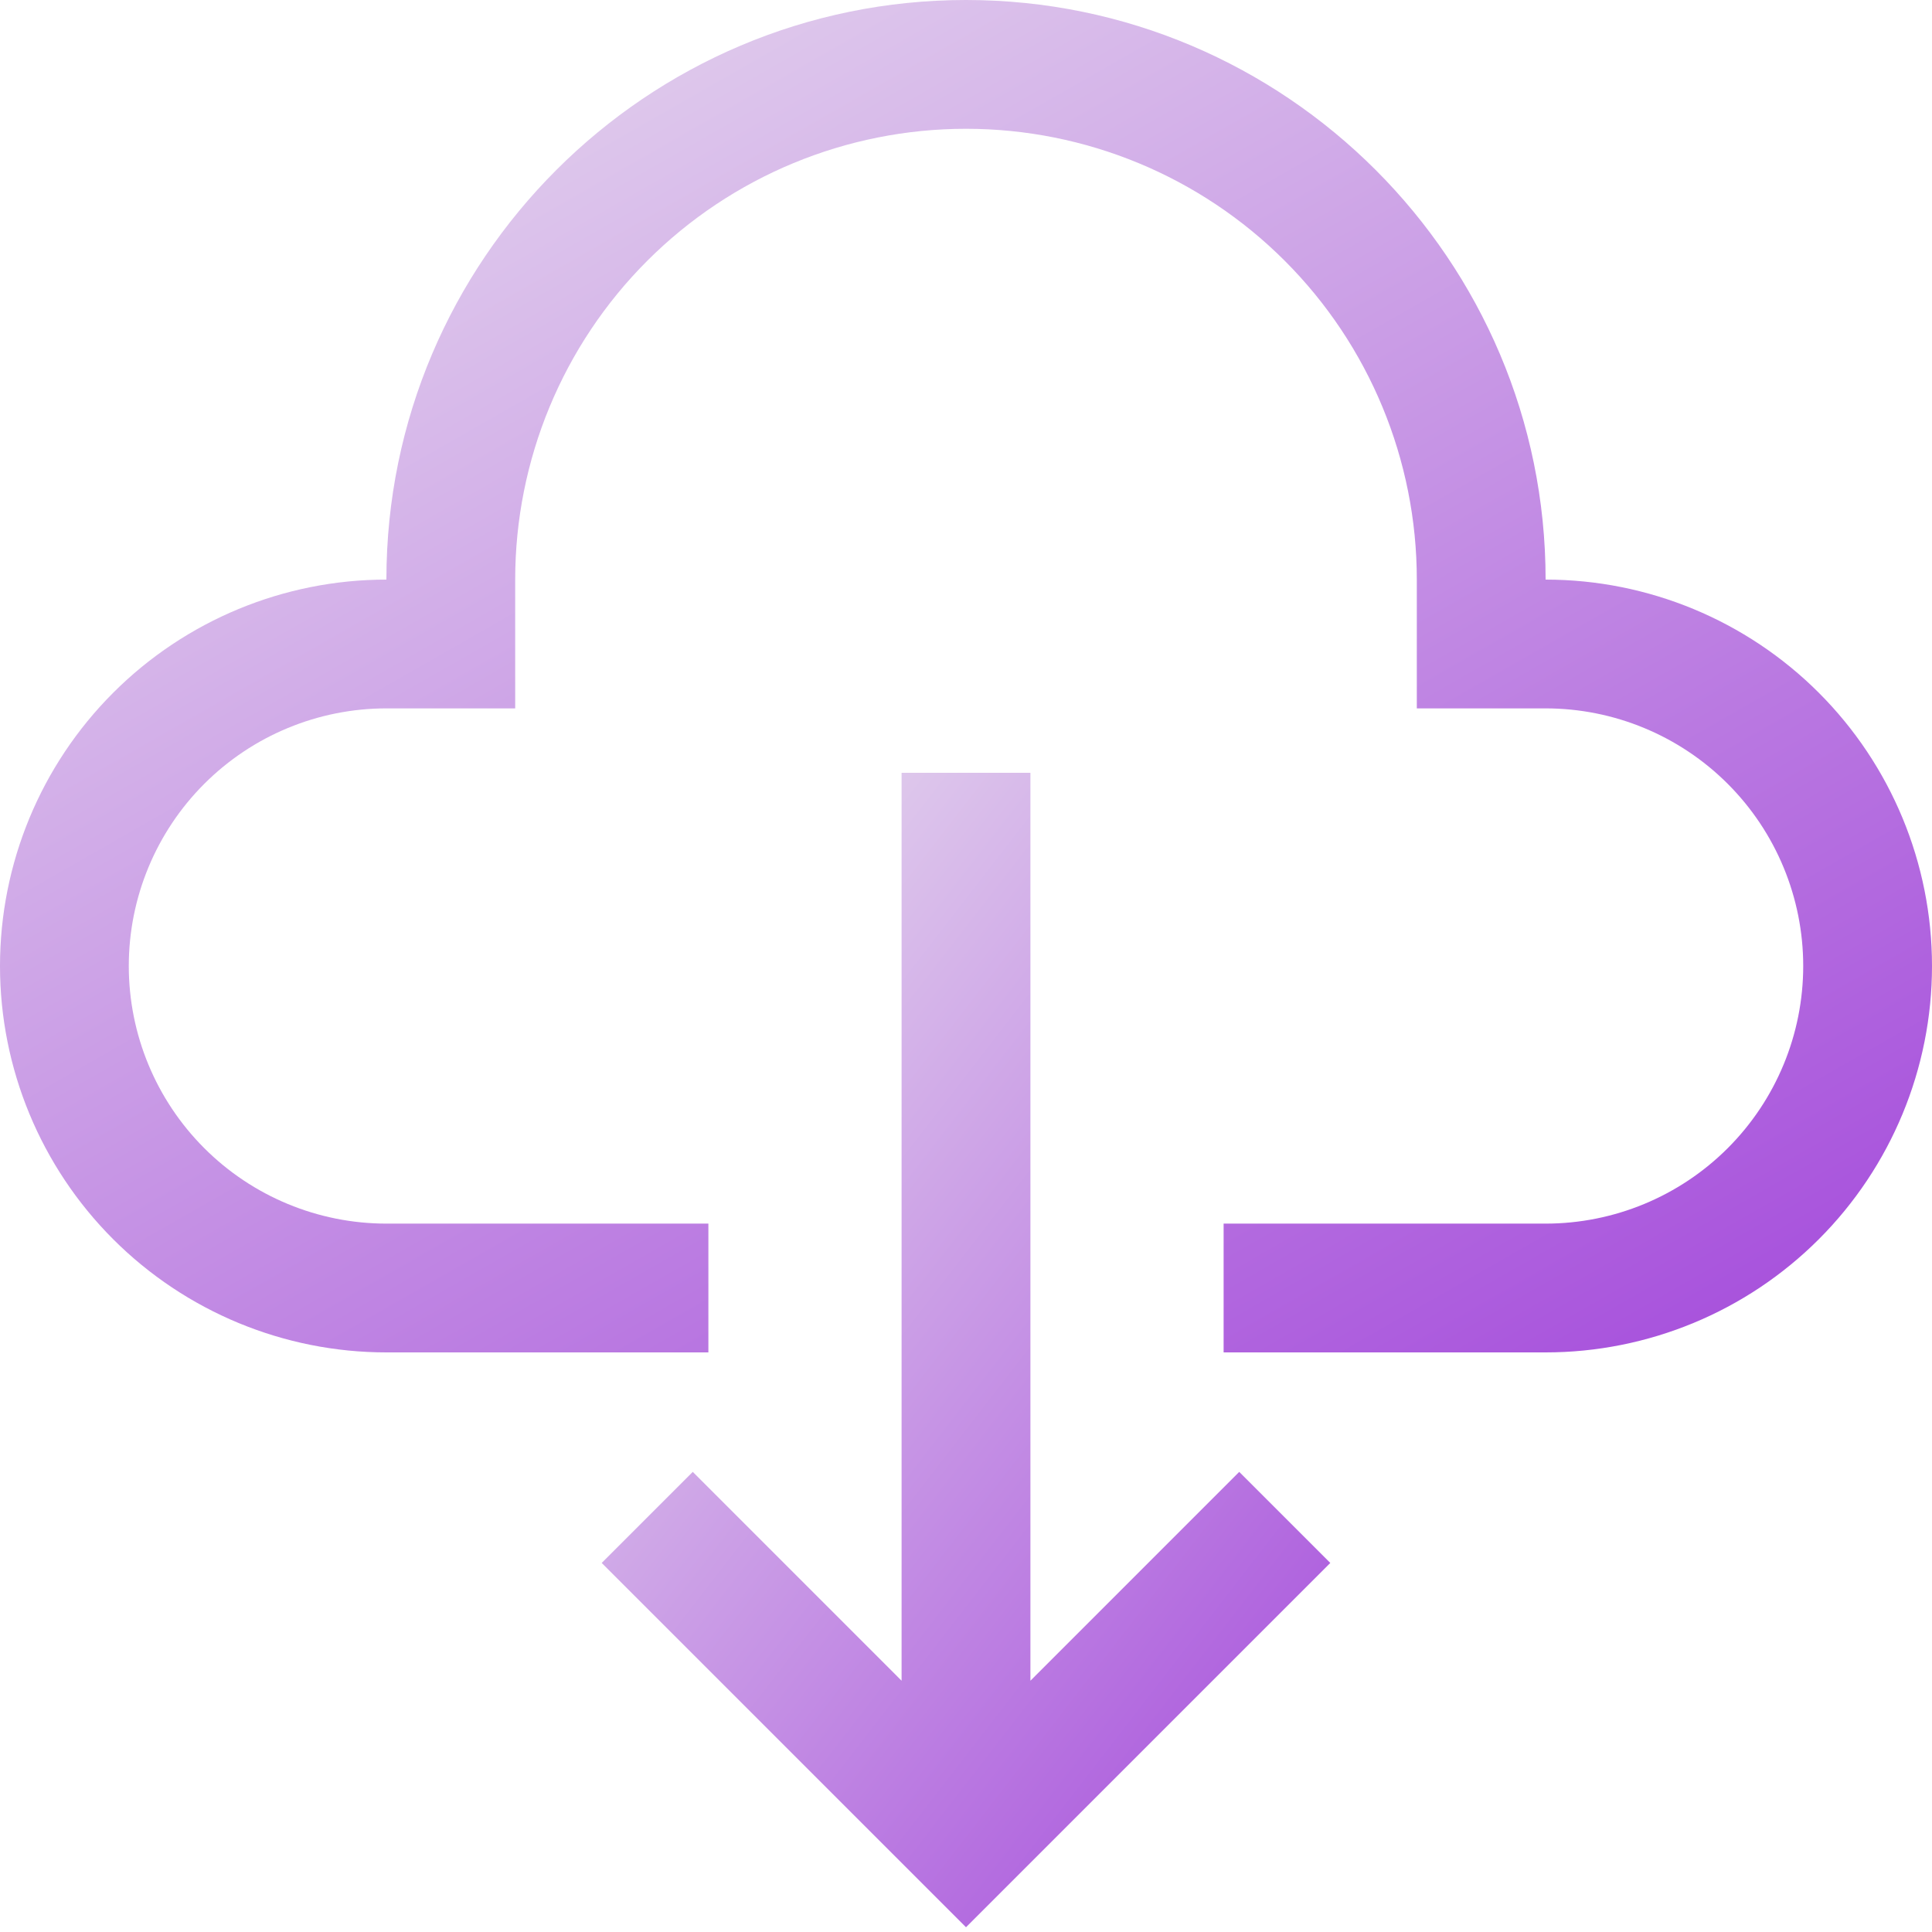
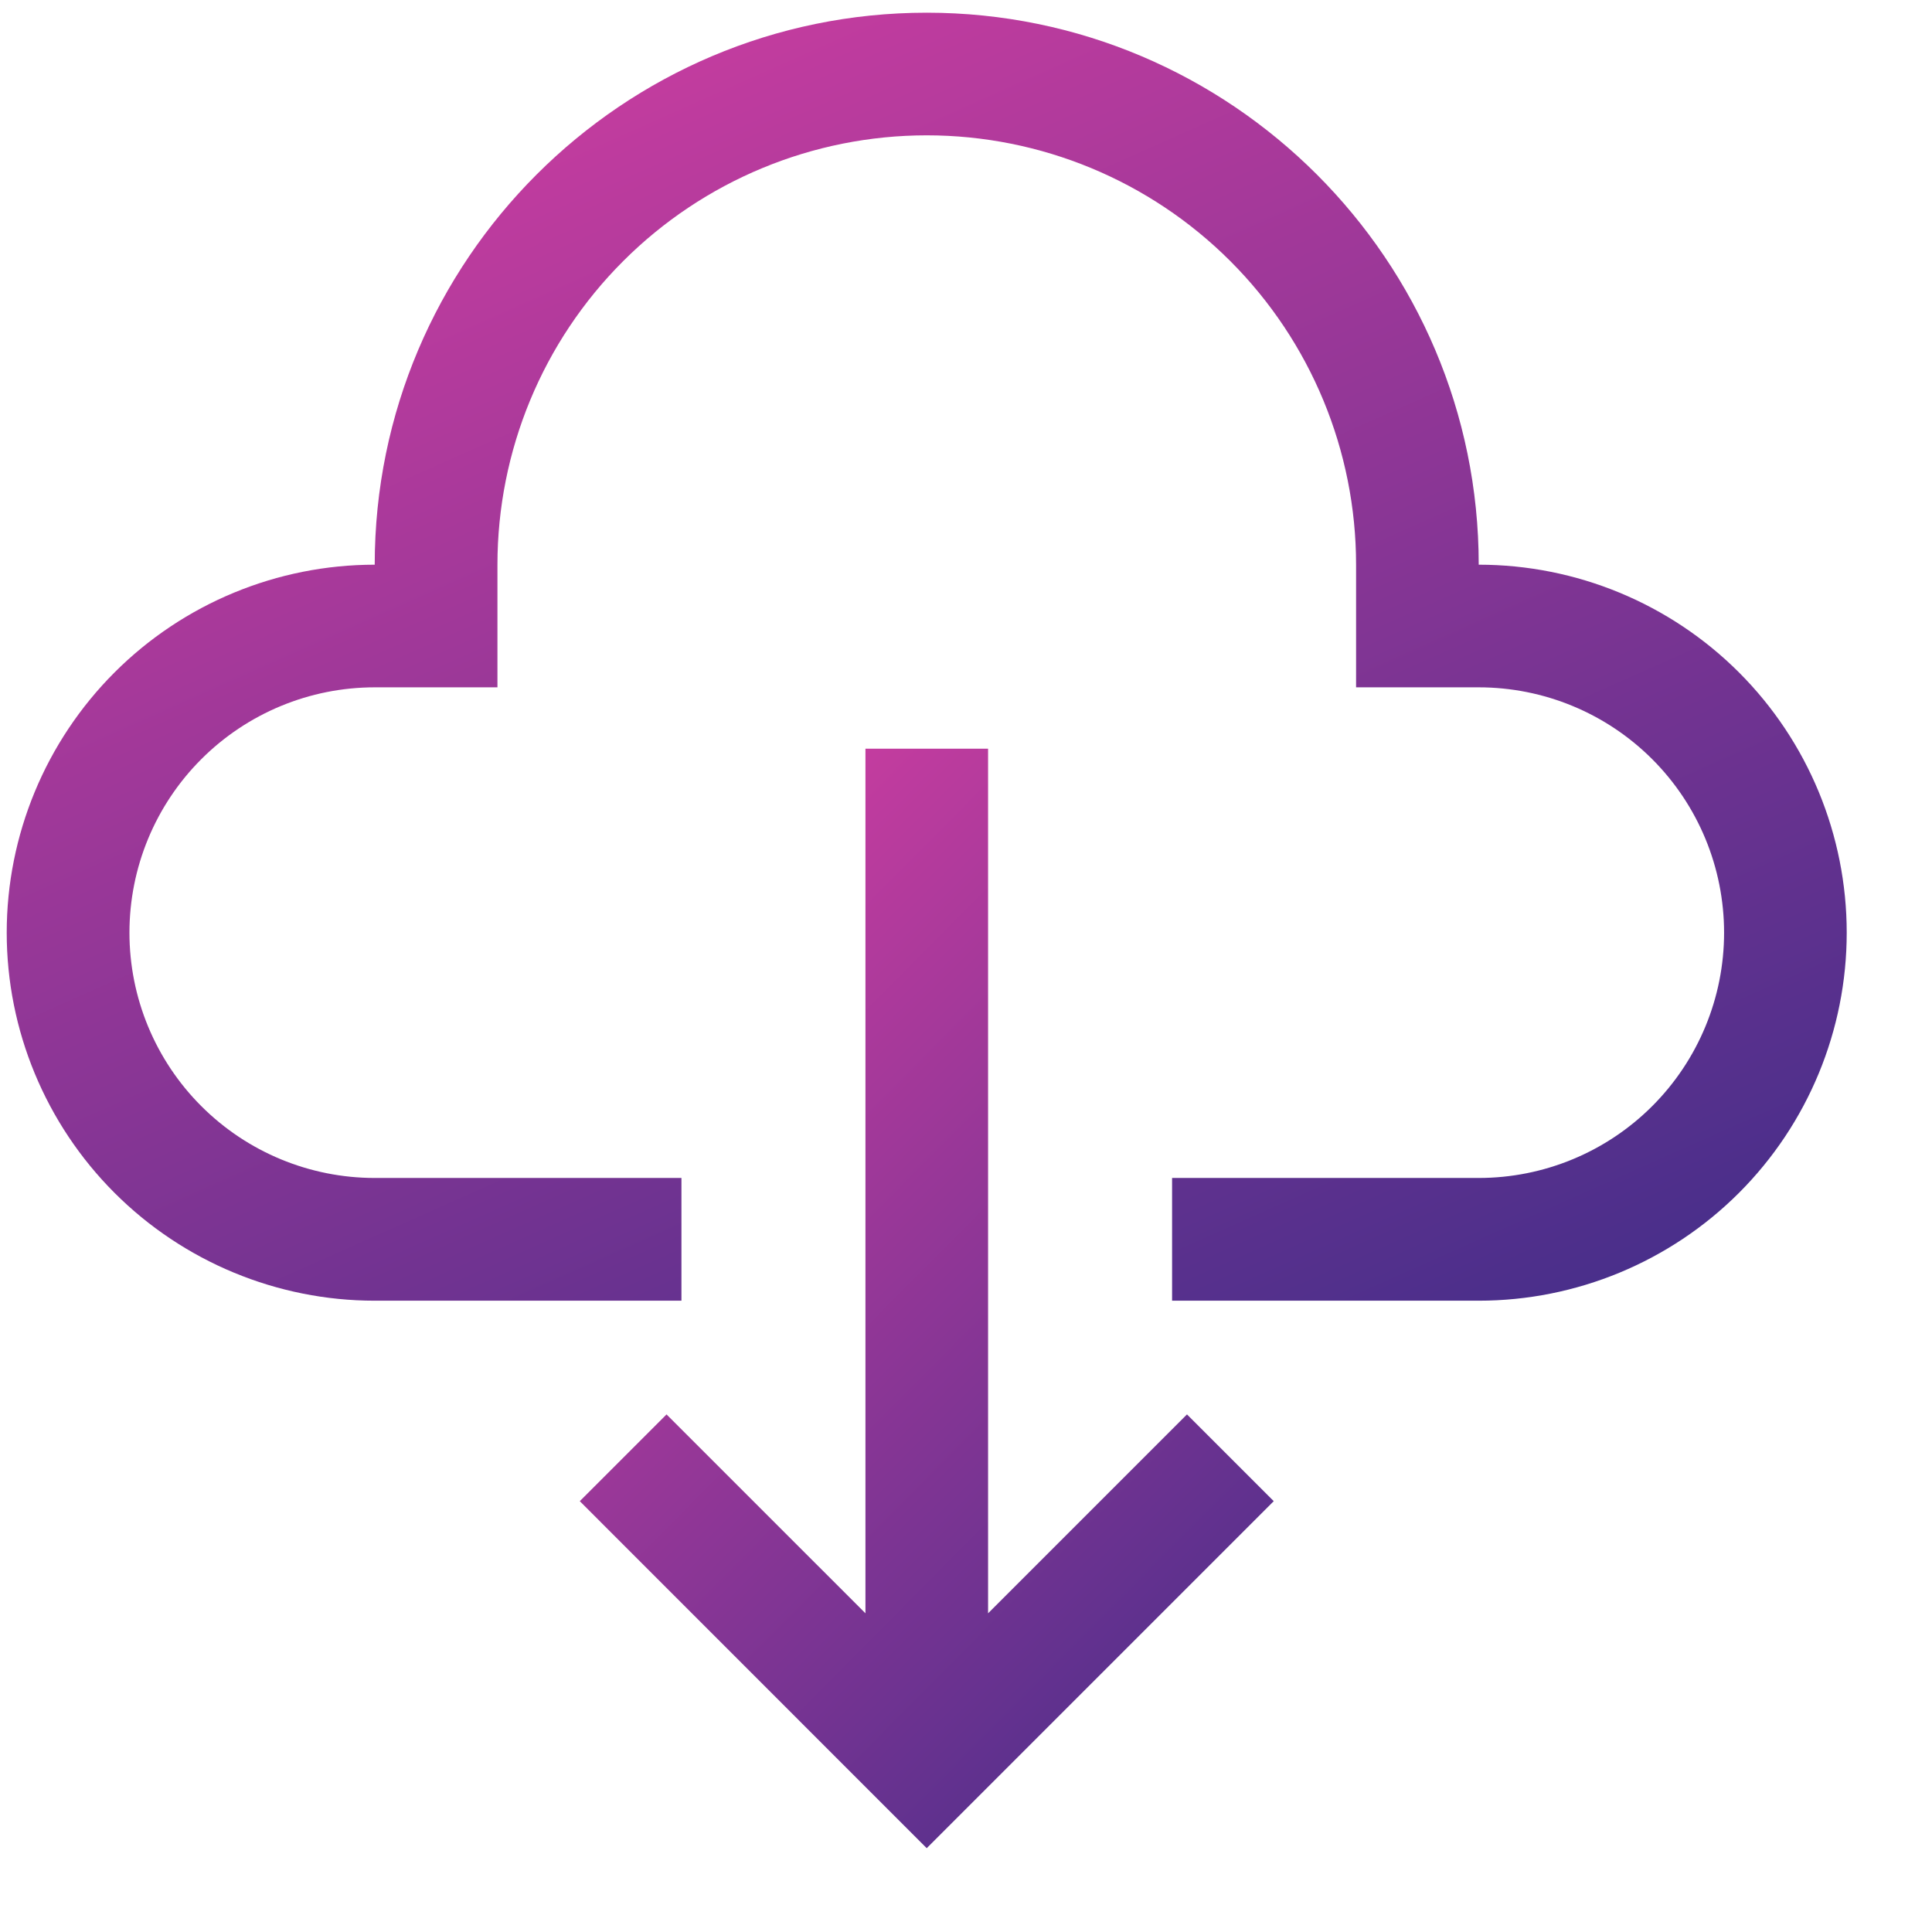
- <svg xmlns="http://www.w3.org/2000/svg" width="50" height="50" viewBox="0 0 50 50" fill="none">
-   <path d="M26.667 43.497V20H23.333V43.497L17.929 38.092L15.572 40.449L25 49.877L34.428 40.449L32.071 38.092L26.667 43.497Z" fill="url(#paint0_linear_17_548)" />
-   <path d="M40 15C40 6.729 33.271 0 25 0C16.729 0 10 6.729 10 15C7.348 15 4.804 16.054 2.929 17.929C1.054 19.804 0 22.348 0 25C0 27.652 1.054 30.196 2.929 32.071C4.804 33.946 7.348 35 10 35H18.333V31.667H10C8.232 31.667 6.536 30.964 5.286 29.714C4.036 28.464 3.333 26.768 3.333 25C3.333 23.232 4.036 21.536 5.286 20.286C6.536 19.036 8.232 18.333 10 18.333H13.333V15C13.333 11.906 14.562 8.938 16.75 6.75C18.938 4.562 21.906 3.333 25 3.333C28.094 3.333 31.062 4.562 33.25 6.75C35.438 8.938 36.667 11.906 36.667 15V18.333H40C41.768 18.333 43.464 19.036 44.714 20.286C45.964 21.536 46.667 23.232 46.667 25C46.667 26.768 45.964 28.464 44.714 29.714C43.464 30.964 41.768 31.667 40 31.667H31.667V35H40C42.652 35 45.196 33.946 47.071 32.071C48.946 30.196 50 27.652 50 25C50 22.348 48.946 19.804 47.071 17.929C45.196 16.054 42.652 15 40 15Z" fill="url(#paint1_linear_17_548)" />
+ <svg xmlns="http://www.w3.org/2000/svg" width="21" height="21" viewBox="0 0 21 21" fill="none">
+   <path d="M10.74 17.536V8.138H9.407V17.536L7.245 15.374L6.302 16.317L10.073 20.089L13.845 16.317L12.902 15.374L10.74 17.536Z" fill="url(#paint0_linear_20_728)" />
+   <path d="M16.073 6.138C16.073 2.829 13.382 0.138 10.073 0.138C6.765 0.138 4.073 2.829 4.073 6.138C3.013 6.138 1.995 6.559 1.245 7.309C0.495 8.059 0.073 9.077 0.073 10.138C0.073 11.198 0.495 12.216 1.245 12.966C1.995 13.716 3.013 14.138 4.073 14.138H7.407V12.804H4.073C3.366 12.804 2.688 12.523 2.188 12.023C1.688 11.523 1.407 10.845 1.407 10.138C1.407 9.43 1.688 8.752 2.188 8.252C2.688 7.752 3.366 7.471 4.073 7.471H5.407V6.138C5.407 4.9 5.898 3.713 6.774 2.838C7.649 1.963 8.836 1.471 10.073 1.471C11.311 1.471 12.498 1.963 13.373 2.838C14.248 3.713 14.74 4.9 14.74 6.138V7.471H16.073C16.781 7.471 17.459 7.752 17.959 8.252C18.459 8.752 18.74 9.43 18.74 10.138C18.74 10.845 18.459 11.523 17.959 12.023C17.459 12.523 16.781 12.804 16.073 12.804H12.74V14.138H16.073C17.134 14.138 18.152 13.716 18.902 12.966C19.652 12.216 20.073 11.198 20.073 10.138C20.073 9.077 19.652 8.059 18.902 7.309C18.152 6.559 17.134 6.138 16.073 6.138Z" fill="url(#paint1_linear_20_728)" />
  <defs>
-     <linearGradient id="paint0_linear_17_548" x1="19.745" y1="23.538" x2="45.65" y2="43.575" gradientUnits="userSpaceOnUse">
-       <stop stop-color="#DFCAEC" />
-       <stop offset="1" stop-color="#9932D8" />
+     <linearGradient id="paint0_linear_20_728" x1="6.086" y1="6.857" x2="17.009" y2="17.693" gradientUnits="userSpaceOnUse">
+       <stop stop-color="#E840A5" />
+       <stop offset="1" stop-color="#3A2D88" />
    </linearGradient>
-     <linearGradient id="paint1_linear_17_548" x1="11.066" y1="4.144" x2="38.072" y2="51.426" gradientUnits="userSpaceOnUse">
-       <stop stop-color="#DFCAEC" />
-       <stop offset="1" stop-color="#9932D8" />
+     <linearGradient id="paint1_linear_20_728" x1="-0.5" y1="-1.362" x2="9.011" y2="19.995" gradientUnits="userSpaceOnUse">
+       <stop stop-color="#E840A5" />
+       <stop offset="1" stop-color="#3A2D88" />
    </linearGradient>
  </defs>
</svg>
